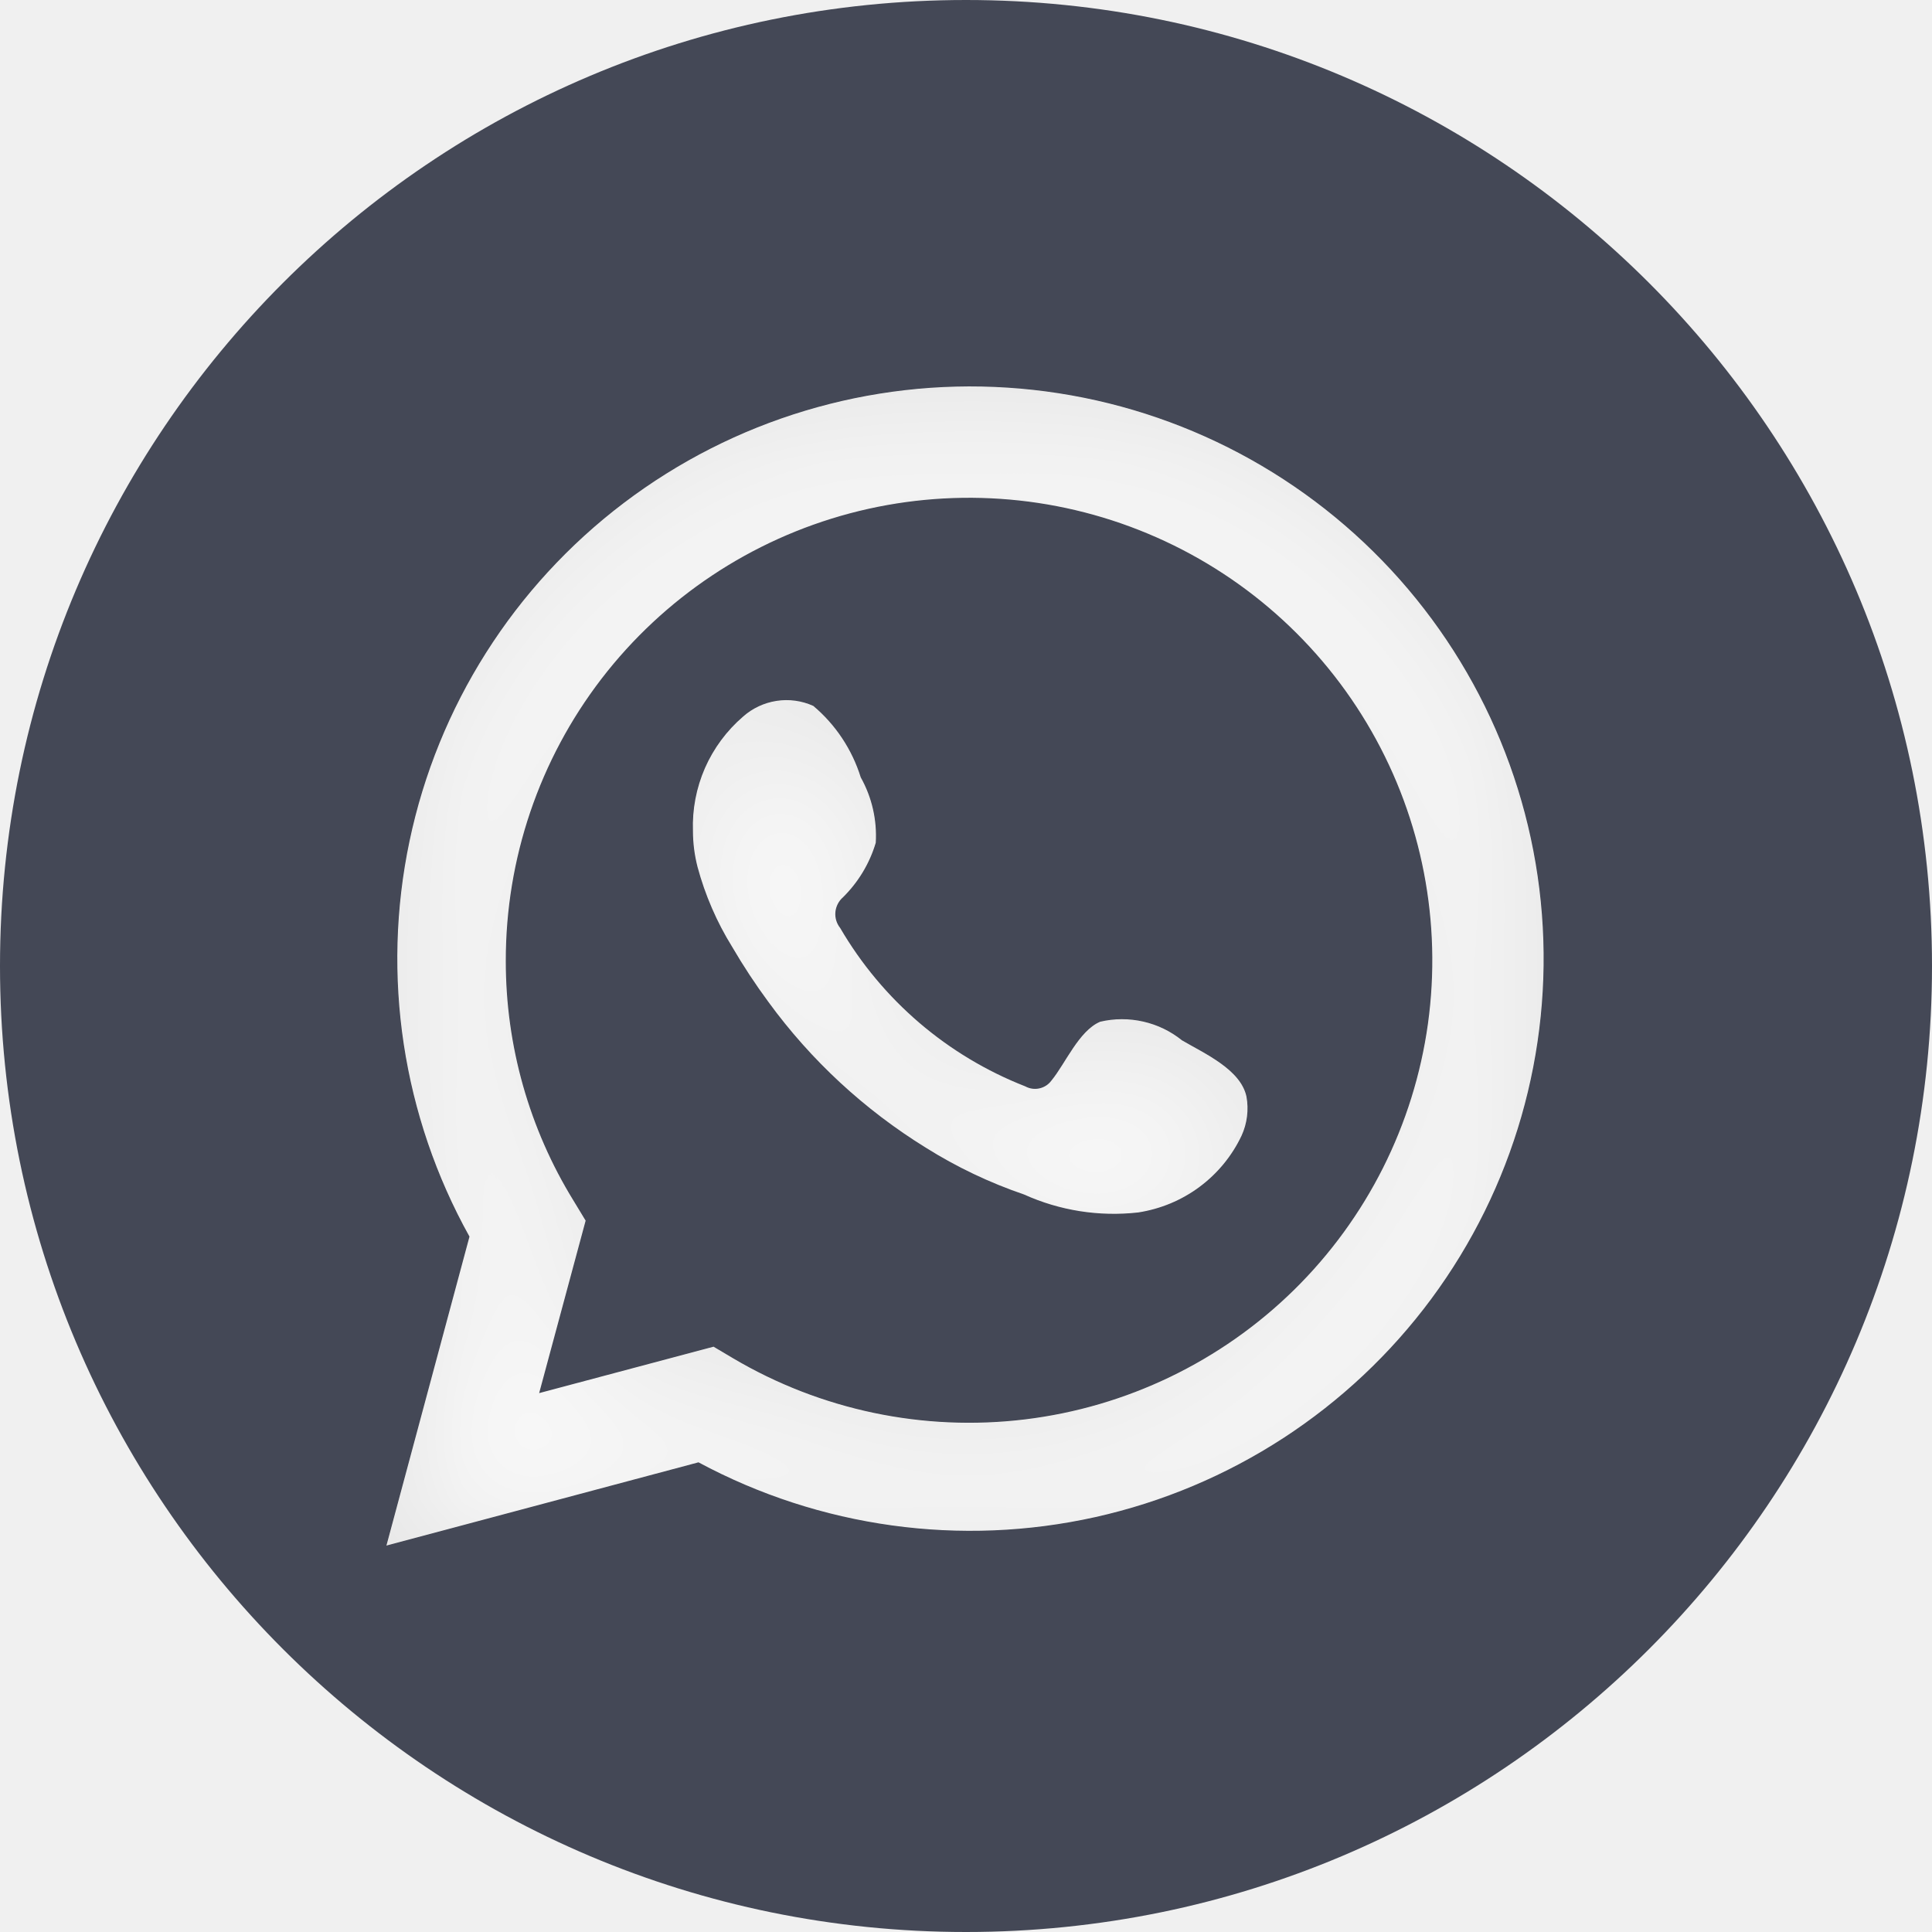
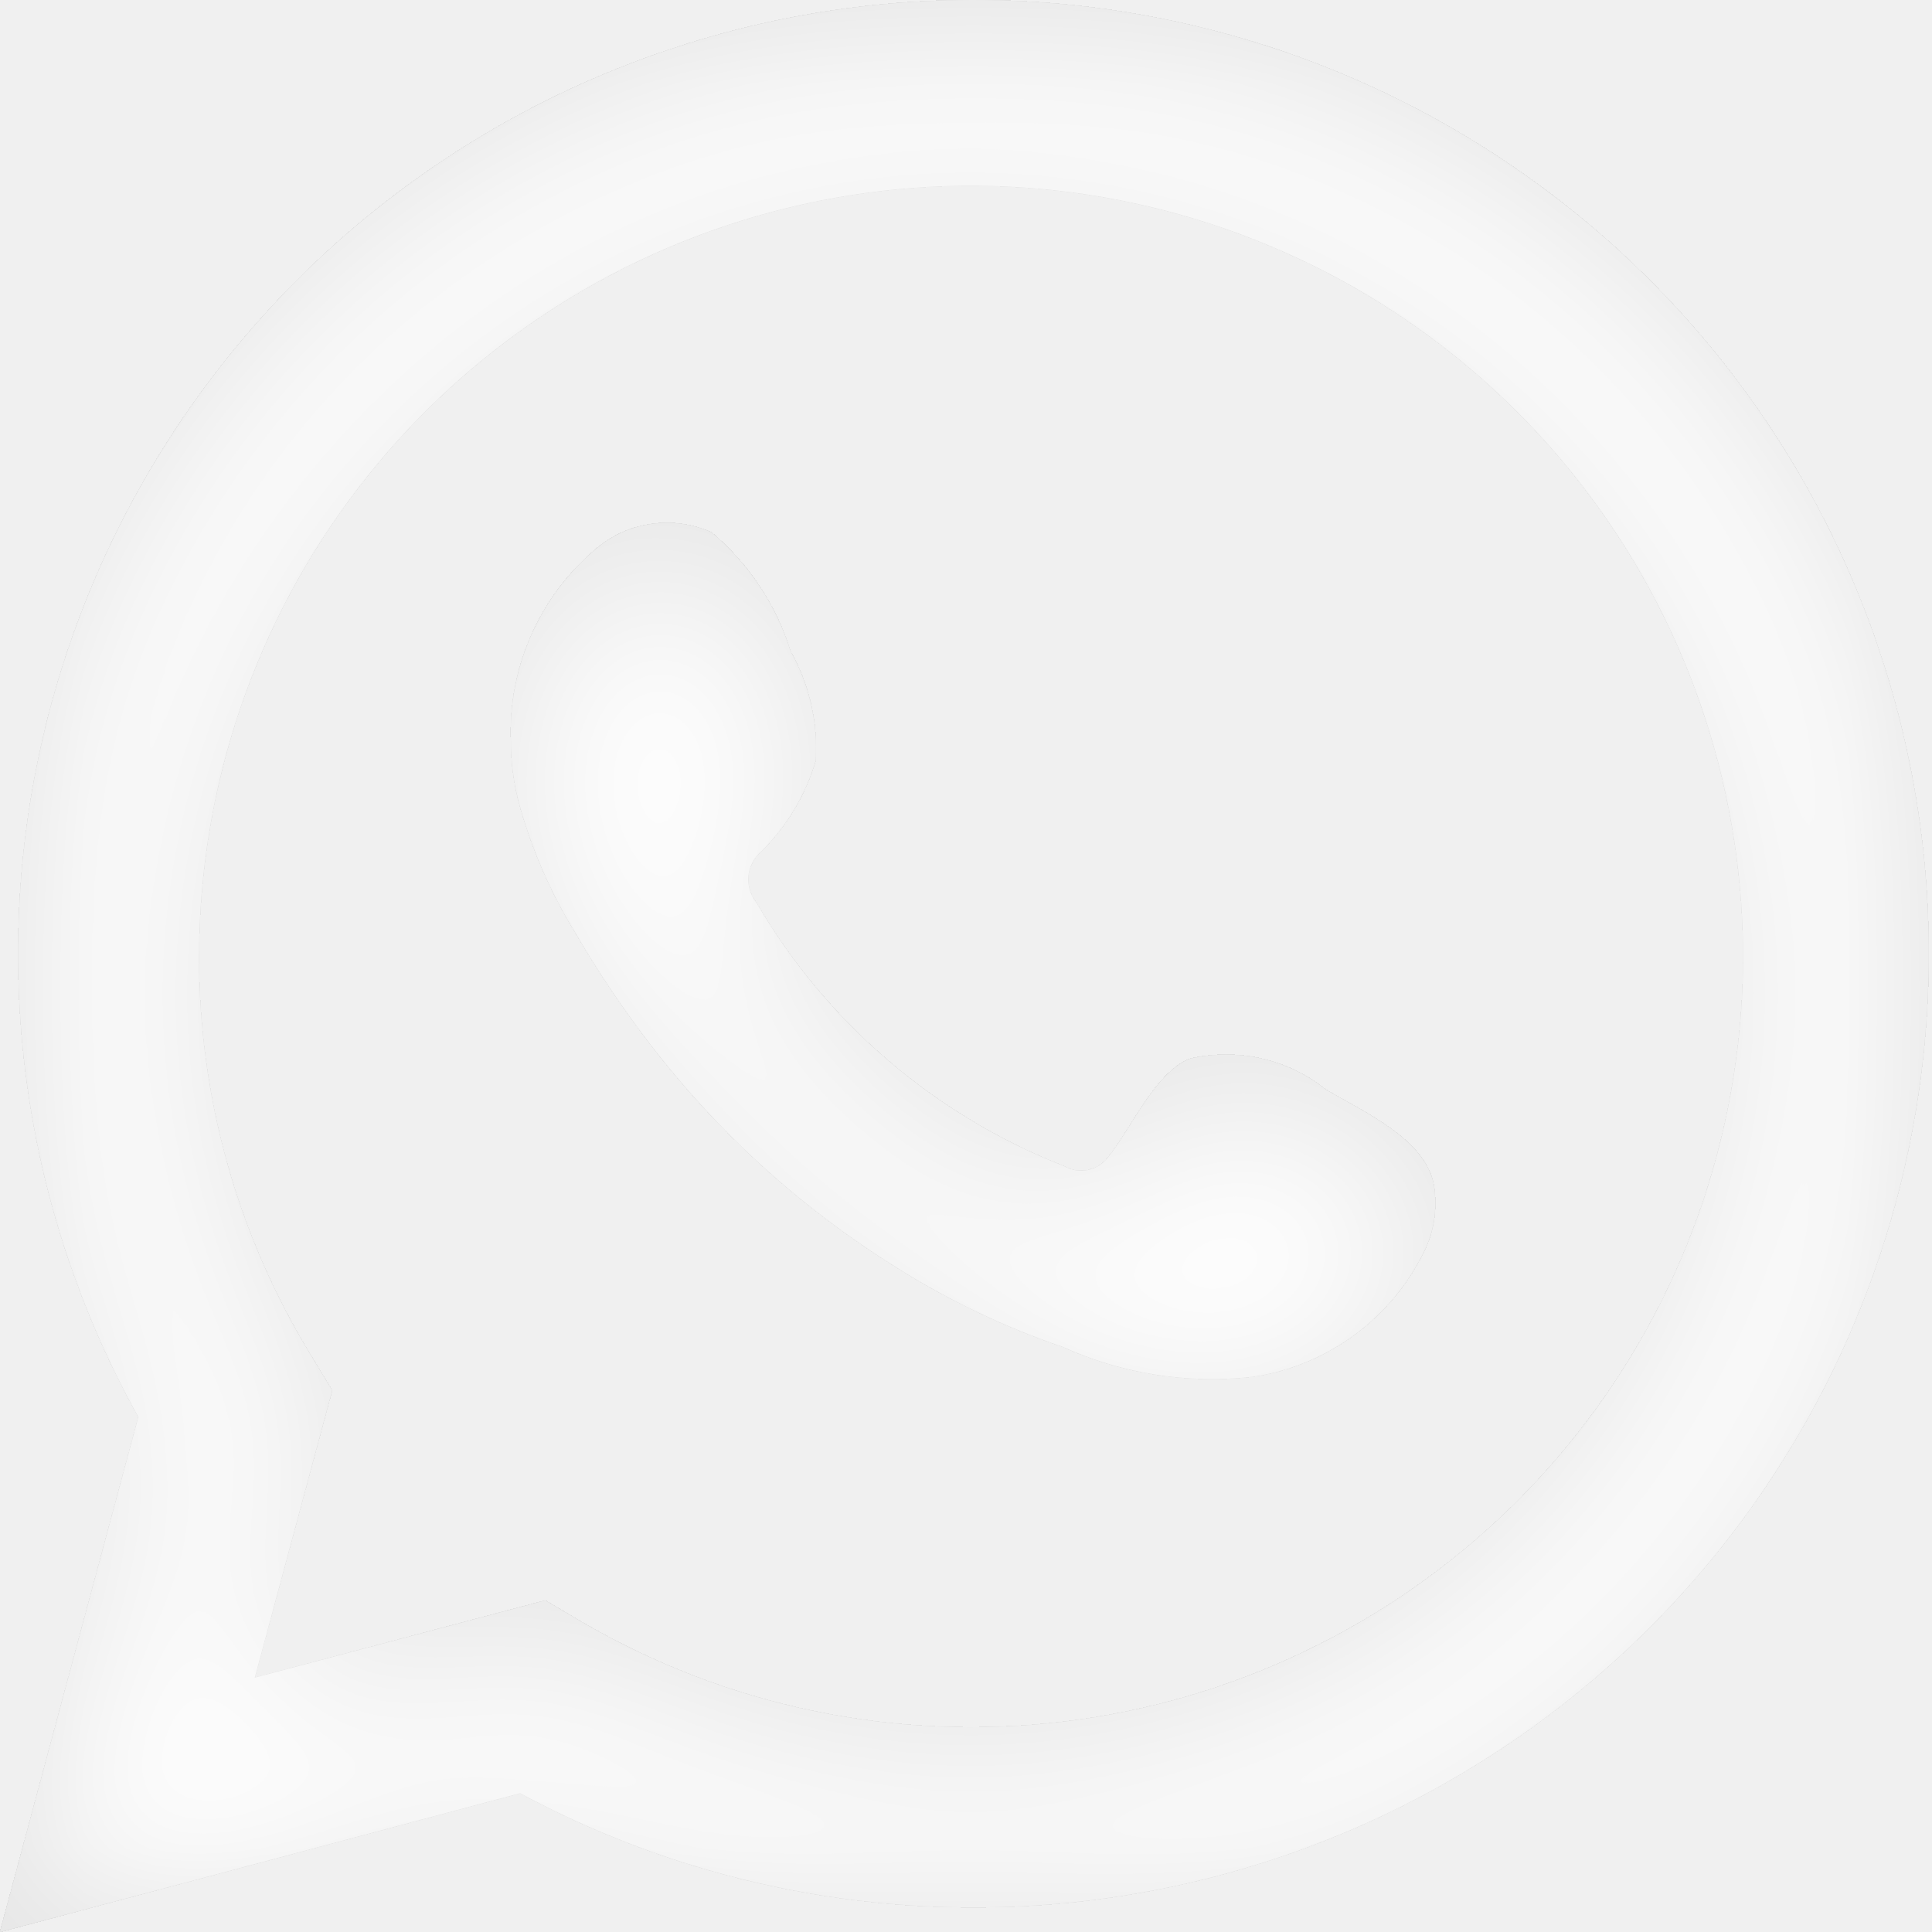
- <svg xmlns="http://www.w3.org/2000/svg" width="30" height="30" viewBox="0 0 30 30" fill="none">
-   <rect width="30" height="30" rx="15" fill="#444856" />
-   <g clip-path="url(#clip0_4_150)" filter="url(#filter0_i_4_150)">
-     <path d="M6 24L7.29 19.202C6.25 17.333 5.919 15.152 6.359 13.06C6.799 10.967 7.98 9.103 9.686 7.81C11.392 6.516 13.507 5.88 15.645 6.019C17.782 6.157 19.798 7.06 21.322 8.562C22.846 10.064 23.777 12.065 23.943 14.197C24.109 16.328 23.499 18.448 22.226 20.168C20.953 21.887 19.101 23.09 17.011 23.557C14.92 24.023 12.732 23.721 10.846 22.707L6 24ZM11.08 20.911L11.38 21.089C12.745 21.897 14.34 22.231 15.916 22.04C17.492 21.849 18.96 21.142 20.092 20.031C21.224 18.919 21.955 17.465 22.173 15.896C22.39 14.326 22.082 12.728 21.295 11.352C20.508 9.975 19.287 8.897 17.823 8.286C16.358 7.674 14.732 7.564 13.198 7.971C11.664 8.379 10.308 9.282 9.341 10.539C8.375 11.796 7.852 13.337 7.854 14.922C7.853 16.236 8.217 17.525 8.906 18.644L9.094 18.954L8.372 21.632L11.08 20.911Z" fill="white" />
-     <path fill-rule="evenodd" clip-rule="evenodd" d="M18.354 16.154C18.178 16.012 17.973 15.913 17.753 15.863C17.533 15.813 17.304 15.813 17.084 15.865C16.754 16.002 16.541 16.519 16.327 16.778C16.282 16.84 16.216 16.883 16.141 16.9C16.067 16.917 15.988 16.906 15.921 16.869C14.712 16.396 13.699 15.529 13.046 14.409C12.99 14.339 12.964 14.251 12.972 14.162C12.981 14.073 13.023 13.991 13.091 13.932C13.329 13.697 13.504 13.406 13.599 13.086C13.62 12.732 13.539 12.38 13.366 12.071C13.231 11.638 12.976 11.253 12.629 10.961C12.45 10.88 12.252 10.853 12.058 10.883C11.864 10.913 11.683 10.998 11.537 11.128C11.283 11.347 11.081 11.62 10.946 11.927C10.812 12.235 10.748 12.568 10.76 12.903C10.76 13.091 10.784 13.278 10.831 13.461C10.949 13.899 11.13 14.318 11.369 14.703C11.542 14.999 11.73 15.285 11.933 15.56C12.593 16.465 13.423 17.233 14.377 17.822C14.855 18.122 15.366 18.365 15.901 18.548C16.456 18.799 17.068 18.895 17.674 18.827C18.018 18.774 18.345 18.639 18.625 18.431C18.905 18.223 19.13 17.95 19.279 17.635C19.366 17.445 19.393 17.232 19.355 17.026C19.264 16.605 18.7 16.357 18.354 16.154Z" fill="white" />
+ <svg xmlns="http://www.w3.org/2000/svg" width="27" height="27" viewBox="0 0 27 27" fill="none">
+   <g clip-path="url(#clip0_4_266)" filter="url(#filter0_i_4_266)">
+     <path d="M0 27L1.935 19.803C0.375 17 -0.121 13.729 0.539 10.59C1.199 7.451 2.971 4.655 5.529 2.715C8.087 0.775 11.261 -0.179 14.467 0.028C17.673 0.235 20.696 1.59 22.983 3.843C25.269 6.096 26.665 9.097 26.914 12.295C27.163 15.492 26.249 18.673 24.339 21.252C22.429 23.831 19.651 25.636 16.516 26.335C13.38 27.035 10.098 26.582 7.269 25.06L0 27ZM7.62 22.367L8.07 22.633C10.118 23.846 12.51 24.347 14.874 24.06C17.238 23.773 19.44 22.713 21.138 21.046C22.835 19.379 23.933 17.198 24.259 14.843C24.585 12.489 24.122 10.092 22.942 8.027C21.762 5.963 19.931 4.346 17.734 3.429C15.537 2.512 13.098 2.346 10.797 2.957C8.496 3.568 6.462 4.922 5.012 6.808C3.562 8.694 2.778 11.006 2.781 13.383C2.779 15.354 3.325 17.287 4.359 18.967L4.641 19.431L3.559 23.447L7.62 22.367Z" fill="white" />
+     <path fill-rule="evenodd" clip-rule="evenodd" d="M18.532 15.231C18.268 15.019 17.959 14.869 17.629 14.794C17.299 14.719 16.956 14.72 16.627 14.797C16.131 15.003 15.811 15.778 15.491 16.166C15.424 16.259 15.325 16.325 15.212 16.35C15.1 16.375 14.982 16.359 14.882 16.303C13.068 15.594 11.548 14.294 10.569 12.614C10.485 12.509 10.446 12.376 10.458 12.242C10.471 12.109 10.535 11.986 10.637 11.899C10.994 11.546 11.256 11.109 11.399 10.628C11.431 10.098 11.309 9.57 11.049 9.107C10.847 8.458 10.464 7.88 9.944 7.441C9.676 7.32 9.378 7.28 9.088 7.325C8.797 7.369 8.525 7.497 8.306 7.692C7.924 8.02 7.621 8.43 7.42 8.891C7.218 9.352 7.122 9.852 7.14 10.354C7.141 10.637 7.177 10.918 7.246 11.191C7.423 11.848 7.695 12.476 8.054 13.055C8.313 13.498 8.595 13.928 8.9 14.341C9.89 15.698 11.135 16.85 12.565 17.734C13.283 18.183 14.05 18.548 14.851 18.821C15.684 19.198 16.602 19.343 17.511 19.24C18.028 19.162 18.518 18.958 18.938 18.646C19.358 18.334 19.695 17.924 19.918 17.452C20.05 17.167 20.09 16.848 20.033 16.539C19.895 15.908 19.05 15.535 18.532 15.231Z" fill="white" />
  </g>
  <defs>
-     <filter id="filter0_i_4_150" x="6" y="6" width="18" height="18.5" filterUnits="userSpaceOnUse" color-interpolation-filters="sRGB">
+     <filter id="filter0_i_4_266" x="0" y="0" width="27" height="27.5" filterUnits="userSpaceOnUse" color-interpolation-filters="sRGB">
      <feFlood flood-opacity="0" result="BackgroundImageFix" />
      <feBlend mode="normal" in="SourceGraphic" in2="BackgroundImageFix" result="shape" />
      <feColorMatrix in="SourceAlpha" type="matrix" values="0 0 0 0 0 0 0 0 0 0 0 0 0 0 0 0 0 0 127 0" result="hardAlpha" />
      <feOffset dy="0.5" />
      <feGaussianBlur stdDeviation="1.25" />
      <feComposite in2="hardAlpha" operator="arithmetic" k2="-1" k3="1" />
      <feColorMatrix type="matrix" values="0 0 0 0 0 0 0 0 0 0 0 0 0 0 0 0 0 0 0.1 0" />
-       <feBlend mode="normal" in2="shape" result="effect1_innerShadow_4_150" />
+       <feBlend mode="normal" in2="shape" result="effect1_innerShadow_4_266" />
    </filter>
-     <clipPath id="clip0_4_150">
-       <rect width="18" height="18" fill="white" transform="translate(6 6)" />
+     <clipPath id="clip0_4_266">
+       <rect width="27" height="27" fill="white" />
    </clipPath>
  </defs>
</svg>
